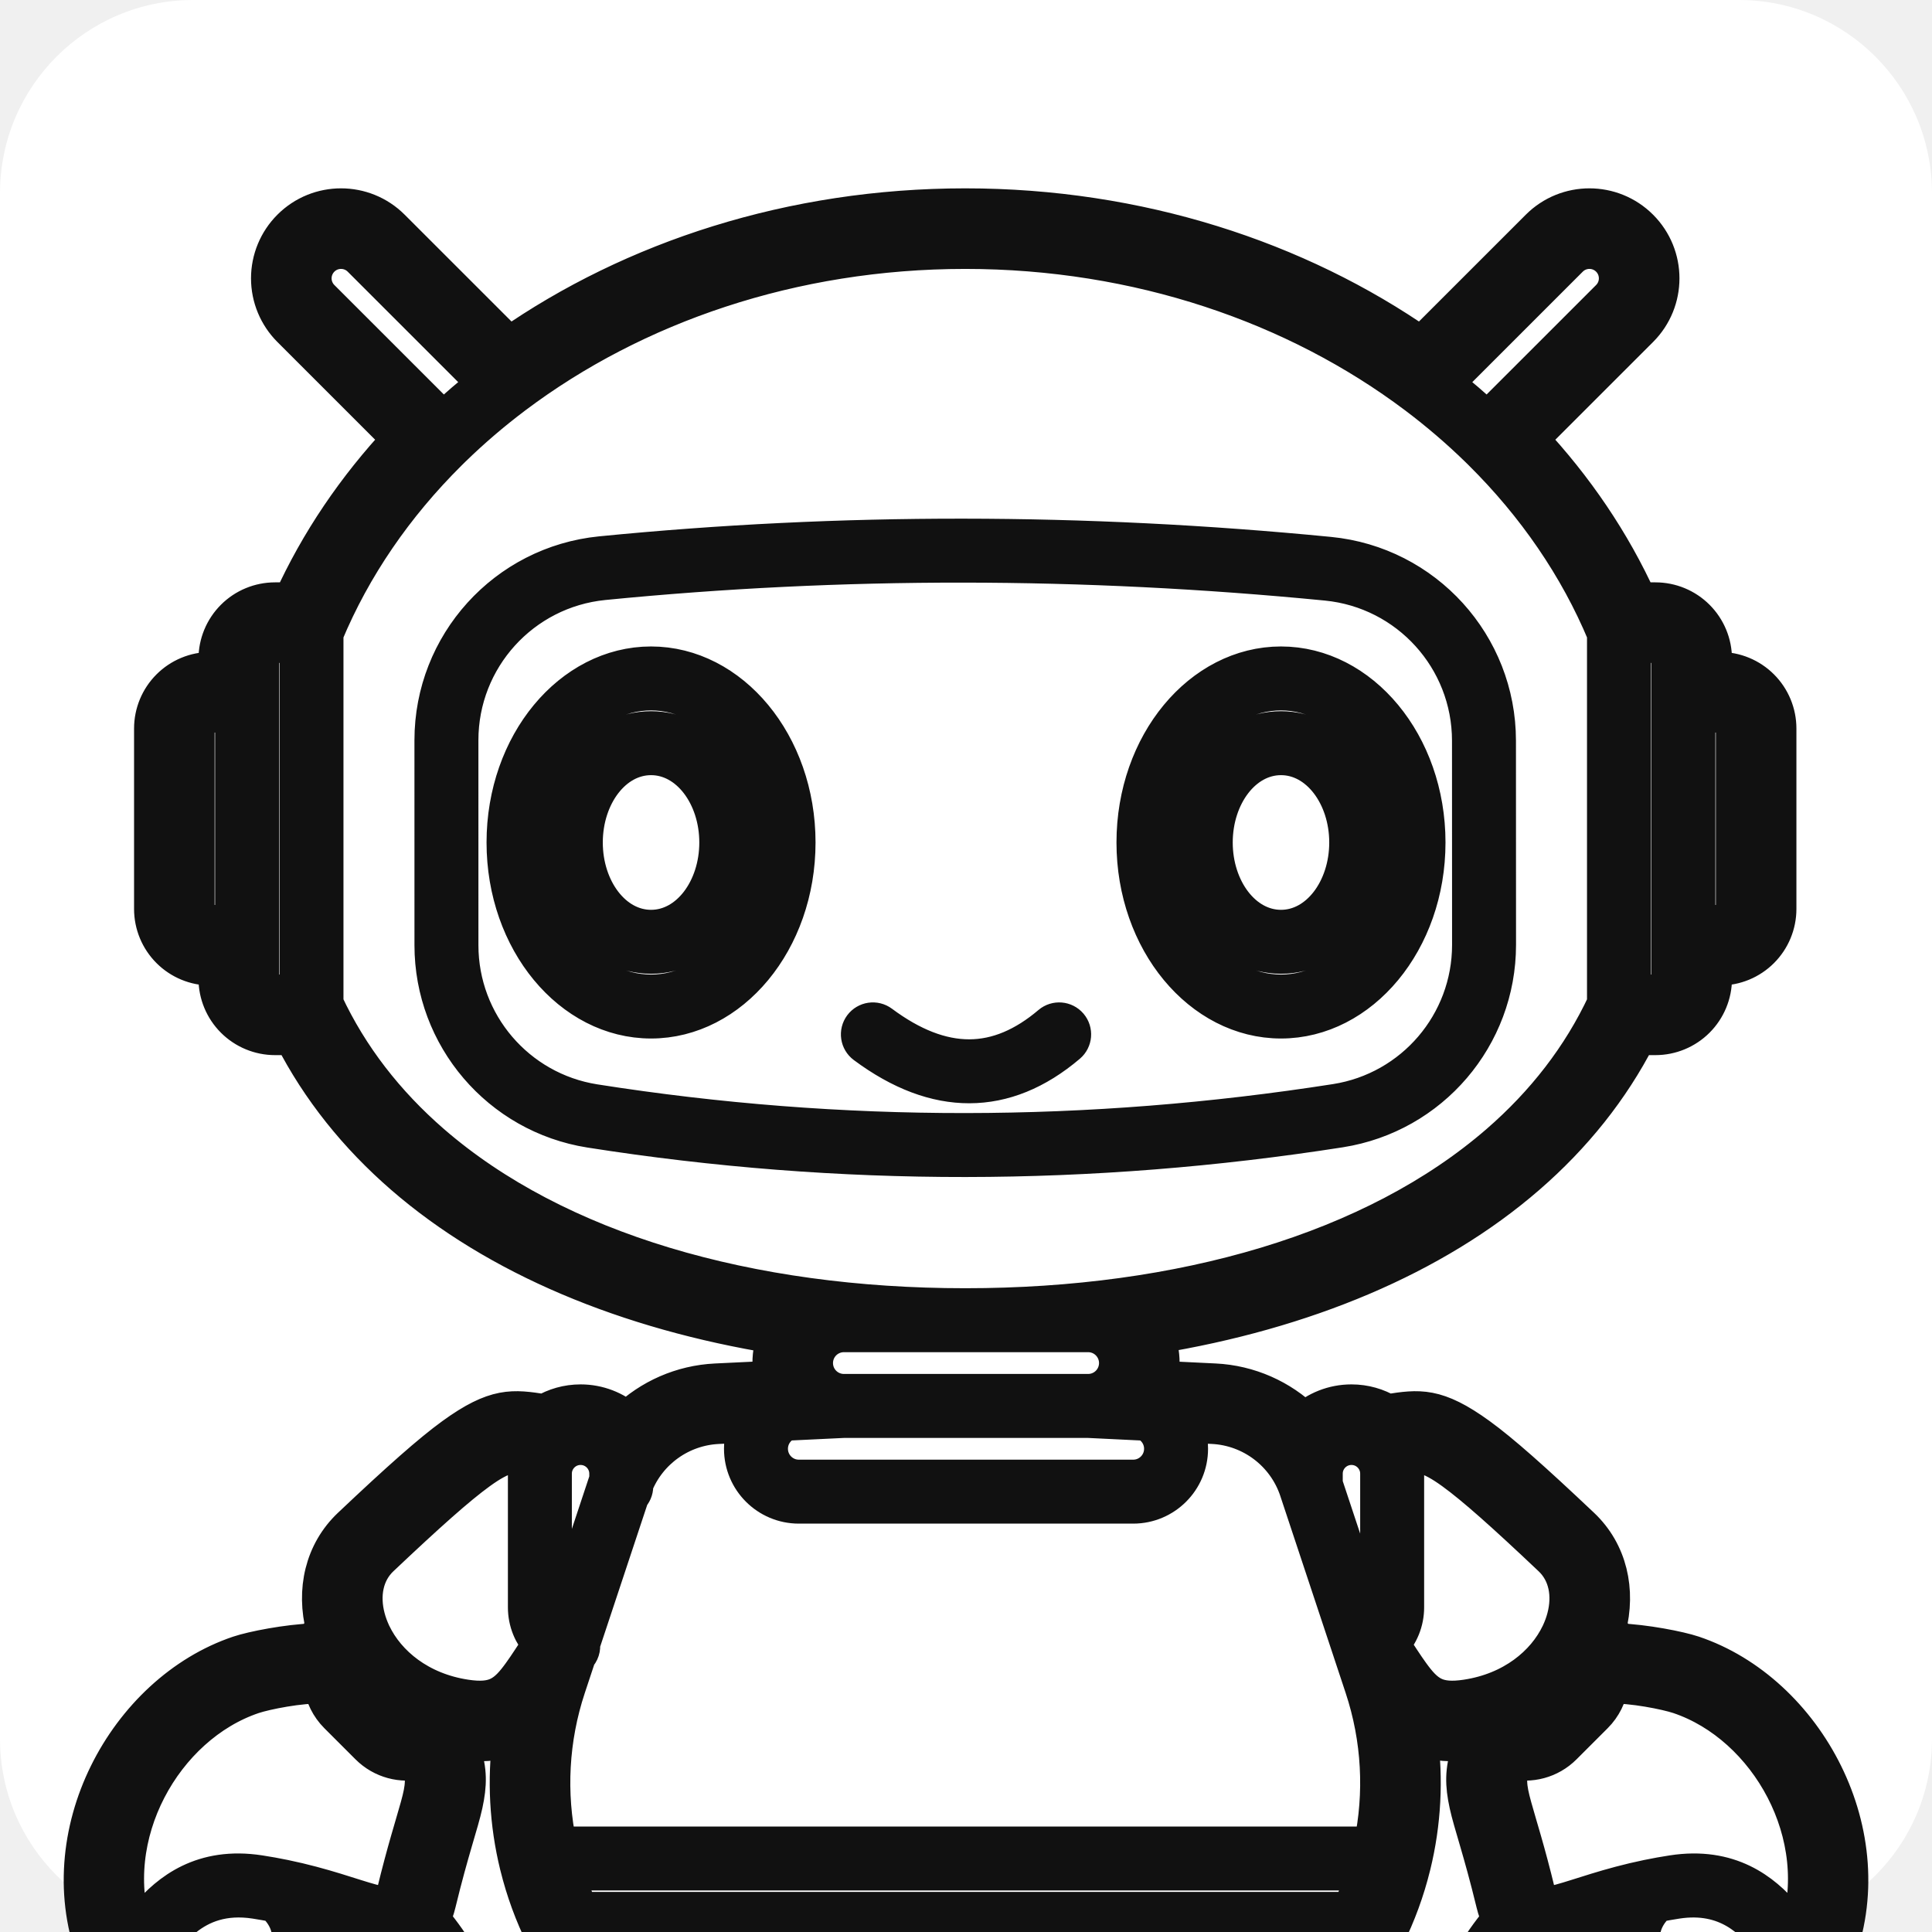
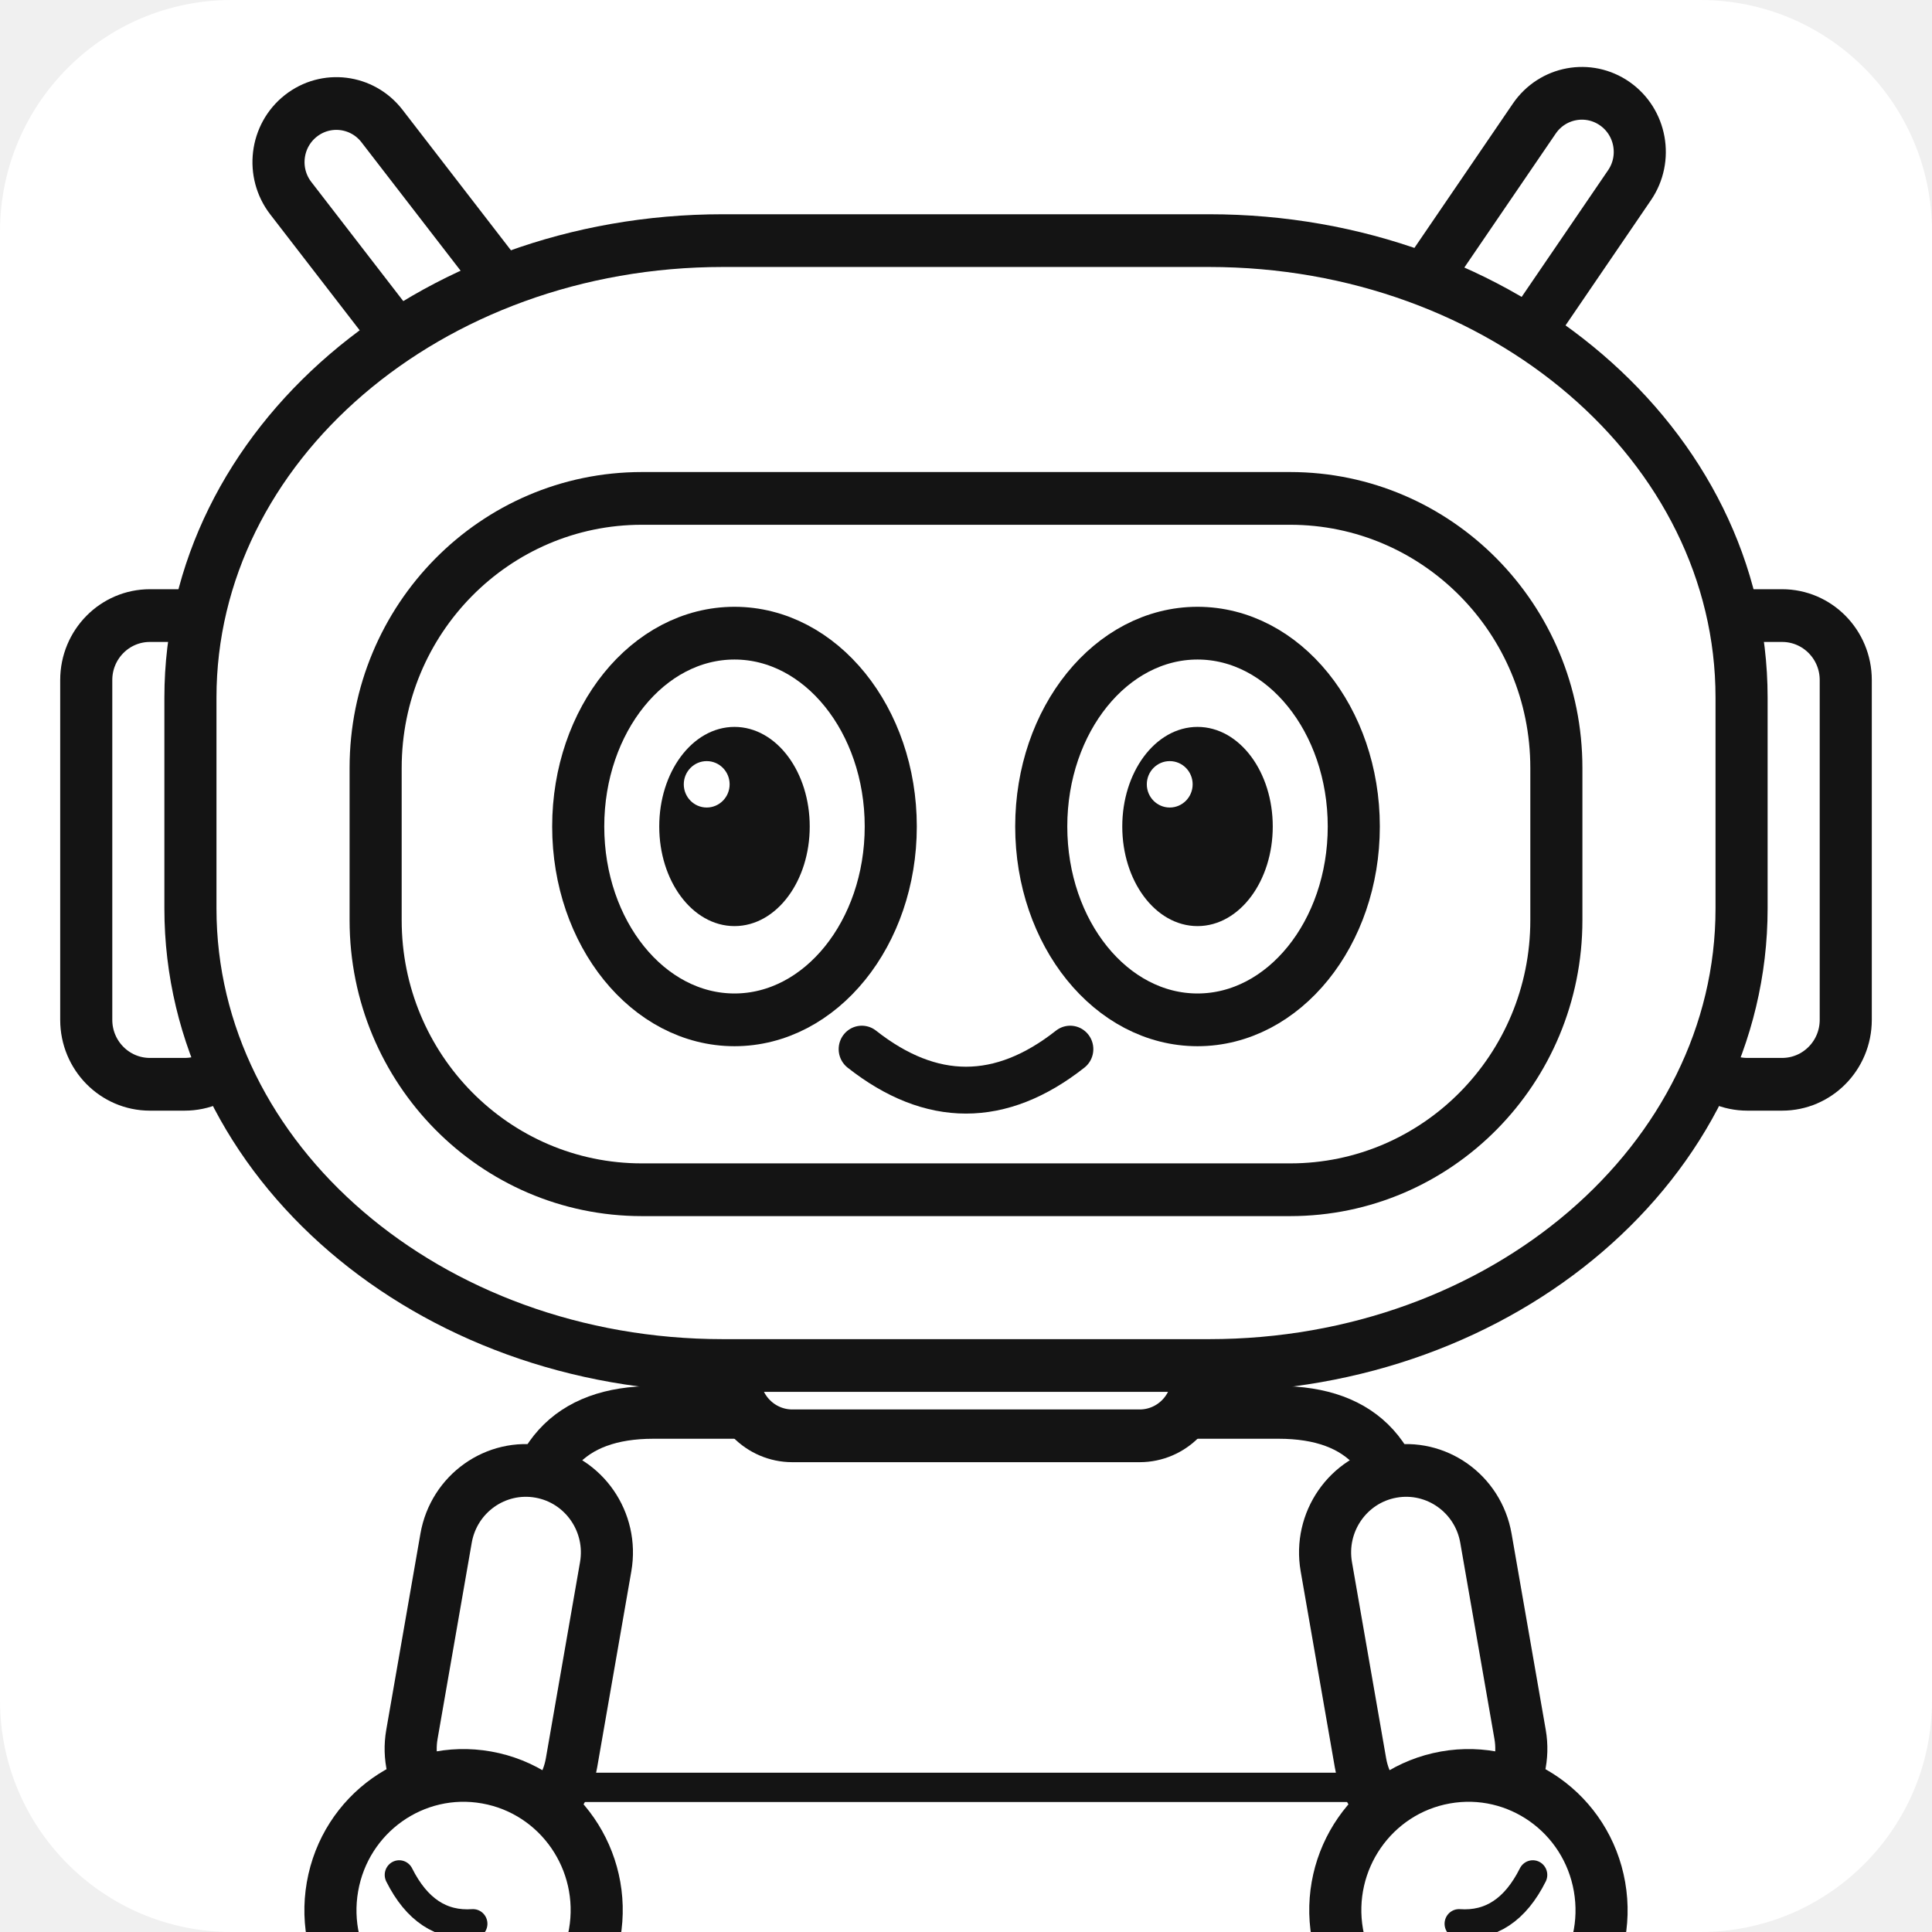
- <svg xmlns="http://www.w3.org/2000/svg" viewBox="290 11 920 920" width="512" height="512">
-   <rect x="290" y="11" width="920" height="920" rx="92" ry="92" fill="#FFFFFF" />
-   <path fill="#111111" d="M 657.301 660.078 L 664.141 666.914 L 657.301 660.074 C 657.301 655.484 658.207 650.992 659.934 646.832 C 588.711 635.293 526.793 609.555 482.109 570.773 C 460.195 551.754 442.371 529.605 429.473 504.441 L 420.973 504.441 C 413.695 504.441 406.707 501.547 401.559 496.398 C 396.41 491.25 393.516 484.266 393.516 476.984 C 393.516 476.984 393.516 471.285 393.516 471.285 L 390.305 471.285 C 383.016 471.285 376.031 468.395 370.879 463.242 C 365.73 458.094 362.84 451.109 362.84 443.828 L 362.84 357.922 C 362.84 350.641 365.73 343.656 370.879 338.508 C 376.031 333.359 383.016 330.465 390.305 330.465 L 393.516 330.465 L 393.516 324.77 C 393.516 317.484 396.41 310.504 401.559 305.352 C 406.707 300.203 413.695 297.312 420.973 297.312 C 420.973 297.312 429.031 297.312 429.031 297.312 C 441.754 269.254 459.391 243.25 481.07 220.09 L 428.453 167.484 C 422.102 161.137 418.531 152.523 418.531 143.547 C 418.531 134.566 422.102 125.953 428.453 119.605 C 441.672 106.383 463.117 106.383 476.344 119.605 C 476.344 119.605 518.176 161.422 532.484 175.727 C 591.602 134.52 667.223 109.688 749.637 109.688 C 832.051 109.688 907.672 134.52 966.789 175.727 L 1022.93 119.605 C 1036.156 106.383 1057.59 106.383 1070.82 119.605 C 1084.047 132.824 1084.047 154.266 1070.82 167.484 C 1070.82 167.484 1018.203 220.09 1018.203 220.09 C 1039.883 243.25 1057.52 269.254 1070.242 297.312 L 1078.301 297.312 C 1085.578 297.312 1092.566 300.203 1097.715 305.352 C 1102.863 310.504 1105.758 317.484 1105.758 324.77 C 1105.758 324.77 1105.758 330.465 1105.758 330.465 L 1108.969 330.465 C 1116.258 330.465 1123.242 333.359 1128.395 338.508 C 1133.543 343.656 1136.434 350.641 1136.434 357.922 L 1136.434 443.828 C 1136.434 451.109 1133.543 458.094 1128.395 463.242 C 1123.242 468.395 1116.258 471.285 1108.969 471.285 L 1105.758 471.285 L 1105.758 476.984 C 1105.758 484.266 1102.863 491.25 1097.715 496.398 C 1092.566 501.547 1085.578 504.441 1078.301 504.441 C 1078.301 504.441 1069.801 504.441 1069.801 504.441 C 1056.902 529.605 1039.078 551.754 1017.164 570.773 C 972.625 609.43 910.957 635.129 840.027 646.719 C 841.789 650.91 842.719 655.445 842.719 660.074 C 842.719 662.754 842.406 665.398 841.809 667.965 L 868.418 669.258 C 884.805 670.051 899.867 676.887 911.105 687.859 C 917.051 682.496 924.918 679.234 933.559 679.234 C 939.836 679.234 945.711 680.965 950.742 683.973 L 951.227 683.832 C 965.668 681.621 973.82 680.281 994.141 695.039 C 1004.707 702.707 1019.543 715.832 1042.875 737.902 C 1055.922 750.234 1060.023 768.273 1055.352 786.328 C 1057.316 788.383 1058.957 790.621 1060.301 792.992 C 1073.16 793.445 1089.711 796.73 1096.117 798.887 C 1149.605 816.852 1186.895 884.641 1163.605 943.715 C 1163.191 944.762 1162.75 945.707 1162.312 946.543 C 1164.488 970.32 1156.426 991.344 1142.961 1002.078 C 1141.73 1007.277 1139.195 1015.445 1134.367 1022.684 C 1130.008 1029.215 1123.941 1034.949 1115.809 1038.152 C 1094.871 1066.086 1062.008 1065.27 1040.977 1056.766 C 1029.641 1052.188 1021.863 1044.988 1018.965 1039.32 C 1017.23 1035.922 1016.246 1032.871 1015.789 1030.176 C 1010.711 1028.008 1006.148 1024.293 1002.836 1018.941 C 989.02 996.559 984.723 980.031 985.285 966.711 C 985.98 950.441 993.984 938.148 1004.625 925.086 C 1003.551 922.863 1002.613 920.258 1001.871 917.203 C 995.793 892.078 991.113 879.312 989.121 870.152 C 987.074 860.73 987.039 854.105 989.977 845.121 C 988.789 843.629 987.762 842.07 986.863 840.449 C 978.113 841.227 971.332 840.109 965.574 837.719 C 968.367 858.301 967.246 879.164 962.344 899.184 C 962.316 899.297 962.289 899.414 962.254 899.527 C 959.391 911.145 955.258 922.484 949.879 933.32 C 949.852 933.387 949.816 933.453 949.785 933.508 C 946.867 939.363 943.59 945.078 939.957 950.617 C 939.957 950.617 900.137 1011.258 900.137 1011.258 C 904.504 1014.809 908.148 1019.254 910.793 1024.352 L 933.797 1068.789 C 936.484 1073.984 938.02 1079.645 938.348 1085.371 C 966.945 1085.809 991.766 1105.328 998.879 1133.102 L 1033.43 1267.945 C 1038.441 1287.52 1034.117 1308.309 1021.734 1324.27 C 1009.344 1340.234 990.27 1349.57 970.062 1349.57 L 860.414 1349.57 C 840.211 1349.57 821.137 1340.234 808.742 1324.27 C 801.934 1315.5 797.562 1305.281 795.836 1294.598 L 795.57 1293.902 L 795.094 1291.559 L 795.031 1289.133 C 795.031 1289.133 795.141 1288.363 795.141 1288.363 C 794.699 1281.574 795.324 1274.691 797.047 1267.945 L 831.59 1133.102 C 833.41 1126.023 836.363 1119.492 840.246 1113.672 L 823.449 1081.23 L 811.938 1086.973 C 772.715 1106.559 726.559 1106.559 687.336 1086.973 L 674.539 1080.59 L 657.418 1113.672 C 661.293 1119.492 664.258 1126.023 666.066 1133.102 L 700.609 1267.945 C 702.336 1274.691 702.957 1281.574 702.527 1288.363 L 702.637 1289.133 L 702.562 1291.559 L 702.086 1293.902 C 702.086 1293.902 701.82 1294.59 701.82 1294.598 C 700.094 1305.281 695.727 1315.5 688.922 1324.27 C 676.531 1340.234 657.457 1349.57 637.242 1349.57 L 527.602 1349.57 C 507.391 1349.57 488.324 1340.234 475.93 1324.27 C 463.539 1308.309 459.223 1287.52 464.234 1267.945 L 498.777 1133.102 C 505.895 1105.328 530.723 1085.809 559.309 1085.371 C 559.648 1079.645 561.18 1073.984 563.863 1068.789 L 586.867 1024.352 C 589.719 1018.836 593.742 1014.105 598.586 1010.426 L 559.316 950.617 C 555.684 945.078 552.406 939.371 549.488 933.508 C 549.457 933.453 549.43 933.387 549.395 933.32 C 544.016 922.484 539.883 911.145 537.031 899.562 C 536.992 899.453 536.965 899.332 536.938 899.223 C 532.055 879.277 530.918 858.523 533.66 838.031 C 528.07 840.211 521.508 841.191 513.145 840.449 C 512.254 842.07 511.219 843.629 510.043 845.121 C 512.98 854.105 512.941 860.73 510.895 870.152 C 508.902 879.312 504.215 892.078 498.137 917.203 C 497.402 920.258 496.465 922.863 495.383 925.086 C 506.031 938.148 514.035 950.441 514.734 966.711 C 515.293 980.031 510.996 996.559 497.172 1018.941 C 493.867 1024.293 489.297 1028.008 484.23 1030.176 C 483.77 1032.871 482.789 1035.922 481.055 1039.32 C 478.152 1044.988 470.379 1052.188 459.039 1056.766 C 438.012 1065.27 405.148 1066.086 384.211 1038.152 C 376.074 1034.949 370.008 1029.215 365.648 1022.684 C 360.82 1015.445 358.285 1007.277 357.055 1002.078 C 343.582 991.344 335.531 970.32 337.707 946.543 C 337.258 945.707 336.824 944.762 336.41 943.715 C 313.121 884.641 350.41 816.852 403.891 798.887 C 410.305 796.73 426.855 793.445 439.719 792.992 C 441.051 790.621 442.699 788.383 444.664 786.328 C 439.992 768.273 444.098 750.234 457.133 737.902 C 480.465 715.832 495.309 702.707 505.875 695.039 C 526.199 680.281 534.348 681.621 548.789 683.832 L 549.273 683.973 C 554.297 680.965 560.18 679.234 566.461 679.234 C 574.914 679.234 582.633 682.359 588.527 687.52 C 599.734 676.75 614.66 670.051 630.871 669.27 C 630.871 669.27 651.5 668.273 658.207 667.953 C 657.602 665.391 657.301 662.75 657.301 660.078 C 657.301 662.031 657.879 663.504 658.73 664.617 C 657.824 663.332 657.301 661.766 657.301 660.078 Z M 994.5 846.102 L 995.215 845.379 L 992.527 841.395 Z M 454.211 799.609 C 453.945 800.012 453.699 800.418 453.461 800.836 C 454.414 801.547 455.168 801.973 455.203 801.996 Z M 1046.961 801.613 C 1046.281 801.863 1045.559 802 1044.812 802 C 1045.559 802 1046.281 801.863 1046.961 801.613 Z M 436.707 134.664 C 437.66 135.379 438.414 135.805 438.449 135.828 L 437.461 133.438 C 437.191 133.836 436.938 134.246 436.707 134.664 Z M 646.605 688.902 L 631.855 689.613 C 614.148 690.465 598.66 701.555 592.07 717.816 L 592.07 718.742 C 592.07 720.492 591.344 722.074 590.18 723.207 L 566.727 793.875 C 566.883 794.805 566.828 795.789 566.516 796.75 C 566.191 797.766 565.633 798.641 564.918 799.332 L 559.941 814.336 C 551.773 838.969 550.461 864.992 555.684 889.773 L 943.59 889.773 C 948.812 864.992 947.5 838.969 939.332 814.336 L 933.547 796.898 C 933.531 796.852 933.512 796.801 933.504 796.75 L 908.305 720.836 C 908.277 720.746 908.25 720.656 908.223 720.566 C 902.328 702.812 886.117 690.508 867.43 689.598 L 853.422 688.918 C 855.238 692.52 856.258 696.59 856.258 700.895 L 856.258 700.898 C 856.258 715.609 844.332 727.535 829.617 727.535 L 670.398 727.535 C 655.684 727.535 643.762 715.609 643.762 700.898 L 643.762 700.895 C 643.762 696.582 644.777 692.508 646.605 688.902 Z M 413.887 324.77 L 413.887 476.984 C 413.887 478.863 414.629 480.668 415.961 481.996 C 417.293 483.328 419.09 484.074 420.973 484.074 L 432.098 484.074 L 432.098 317.68 L 420.973 317.68 C 419.09 317.68 417.293 318.426 415.961 319.754 C 414.629 321.086 413.887 322.887 413.887 324.77 Z M 998.207 211.277 L 1056.418 153.086 C 1061.684 147.816 1061.684 139.273 1056.418 134.004 C 1051.148 128.734 1042.602 128.734 1037.332 134.004 L 977.684 193.645 C 984.816 199.27 991.664 205.152 998.207 211.277 Z M 1097.844 450.918 L 1108.969 450.918 C 1110.852 450.918 1112.66 450.172 1113.988 448.844 C 1115.32 447.512 1116.066 445.707 1116.066 443.828 L 1116.066 357.922 C 1116.066 356.043 1115.32 354.238 1113.988 352.91 C 1112.66 351.578 1110.852 350.832 1108.969 350.832 C 1108.969 350.832 1097.844 350.832 1097.844 350.832 Z M 957.441 703.512 C 958.555 706.375 959.16 709.492 959.16 712.746 L 959.16 776.398 C 959.16 783.164 956.535 789.316 952.246 793.895 C 955.836 799.324 958.848 804.074 961.738 808.074 C 965.18 812.836 968.293 816.453 972.441 818.48 C 976.5 820.457 981.457 820.801 988.379 819.754 C 1010.352 816.434 1025.785 803.625 1032.723 789.129 C 1032.797 788.961 1032.871 788.801 1032.953 788.645 C 1034.062 786.266 1034.945 783.84 1035.578 781.41 C 1038.398 770.766 1036.57 759.969 1028.879 752.699 C 1006.5 731.523 992.305 718.875 982.172 711.516 C 970.488 703.027 965.035 702.523 957.441 703.512 Z M 942.93 785.617 C 945.262 783.246 946.703 779.988 946.703 776.398 L 946.703 712.746 C 946.703 705.488 940.82 699.602 933.559 699.602 C 926.289 699.602 920.402 705.488 920.402 712.746 L 920.402 717.738 Z M 493.051 833.613 C 492.473 834.188 492.078 834.77 491.828 835.348 C 492.133 834.715 492.547 834.121 493.051 833.613 Z M 493.051 833.613 L 493.914 835.688 C 494.215 835.699 494.52 835.734 494.812 835.801 C 494.152 834.207 493.508 833.16 493.059 833.613 C 494.465 832.195 495.492 830.547 496.125 828.785 C 479.41 823.156 466.934 812.547 459.344 800.445 C 454.477 805.598 454.562 813.723 459.609 818.766 L 474.461 833.613 C 479.594 838.746 487.918 838.746 493.051 833.613 Z M 459.27 800.316 L 455.203 801.996 C 455.203 801.996 457.262 802.312 459.336 800.434 C 459.316 800.395 459.289 800.355 459.27 800.316 Z M 401.43 350.832 L 390.305 350.832 C 388.422 350.832 386.613 351.578 385.285 352.91 C 383.961 354.238 383.207 356.043 383.207 357.922 L 383.207 443.828 C 383.207 445.707 383.961 447.512 385.285 448.844 C 386.613 450.172 388.422 450.918 390.305 450.918 C 390.305 450.918 401.43 450.918 401.43 450.918 Z M 1056.434 813.254 C 1055.656 818.496 1053.25 823.535 1049.211 827.574 L 1034.367 842.414 C 1027.805 848.98 1018.559 851.234 1010.16 849.188 C 1007.297 857.09 1007.812 861.914 1010.445 871.449 C 1012.852 880.191 1016.824 892.355 1021.672 912.414 C 1022.324 915.09 1022.863 916.961 1024.133 917.906 C 1024.93 918.508 1025.984 918.414 1027.254 918.305 C 1028.988 918.156 1030.941 917.723 1033.184 917.117 C 1042.52 914.617 1055.84 909.43 1074.848 905.5 C 1074.957 905.484 1075.078 905.457 1075.188 905.438 C 1078.742 904.707 1082.496 904.027 1086.453 903.418 C 1113.621 899.211 1129.402 912.062 1139.316 923.621 C 1142.008 926.762 1144.227 929.781 1146.109 932.266 C 1161.953 885.086 1132.039 832.438 1089.637 818.191 C 1083.699 816.199 1066.965 812.816 1056.434 813.254 Z M 420.855 917.332 C 417.918 916.758 414.859 916.211 411.656 915.719 C 381.031 910.984 368.734 933.879 361.828 942.355 C 360.582 943.883 359.379 945.086 358.258 945.977 C 354.762 973.121 367.969 998.125 390.902 986.914 C 394.004 985.395 415.172 968.664 424.582 949.578 C 429.914 938.77 431.254 927.004 420.855 917.332 Z M 542.574 703.512 C 534.984 702.523 529.531 703.027 517.844 711.516 C 507.711 718.875 493.52 731.523 471.129 752.699 C 463.445 759.969 461.621 770.766 464.43 781.41 C 465.07 783.84 465.953 786.266 467.055 788.645 C 467.137 788.801 467.219 788.961 467.285 789.129 C 474.234 803.625 489.664 816.434 511.641 819.754 C 518.562 820.801 523.516 820.457 527.566 818.48 C 531.715 816.453 534.836 812.836 538.27 808.074 C 541.16 804.074 544.172 799.324 547.77 793.895 C 543.484 789.316 540.859 783.164 540.859 776.398 L 540.859 712.746 C 540.859 709.492 541.465 706.375 542.574 703.512 Z M 444.555 488.93 C 456.441 514.387 473.773 536.566 495.465 555.395 C 554.883 606.961 646.727 633.441 749.637 633.441 C 852.547 633.441 944.391 606.961 1003.809 555.395 C 1025.5 536.566 1042.84 514.387 1054.719 488.93 L 1054.719 312.688 C 1041.398 280.719 1021.238 251.48 995.766 226.219 C 995.188 225.645 994.602 225.07 994.023 224.5 C 993.977 224.465 993.941 224.426 993.902 224.387 C 984.797 215.52 975.031 207.148 964.668 199.336 C 964.566 199.266 964.473 199.195 964.383 199.121 C 907.211 156.129 831.984 130.055 749.637 130.055 C 667.289 130.055 592.062 156.129 534.891 199.121 C 534.801 199.195 534.707 199.266 534.605 199.336 C 524.242 207.148 514.477 215.52 505.371 224.387 C 505.332 224.426 505.297 224.465 505.25 224.5 C 504.672 225.07 504.086 225.645 503.508 226.219 C 478.031 251.48 457.875 280.719 444.555 312.688 Z M 922.992 275.633 C 968.32 280.078 1002.883 318.188 1002.883 363.723 C 1002.918 394.676 1002.918 430.535 1002.918 460.949 C 1002.918 504.543 971.184 541.652 928.113 548.426 L 928.113 548.43 C 809.414 566.973 690.41 567.324 571.078 548.551 L 571.066 548.551 C 528.043 541.734 496.363 504.648 496.363 461.098 C 496.355 430.57 496.355 394.539 496.355 363.48 C 496.355 317.977 530.852 279.879 576.145 275.363 L 576.152 275.363 C 690.32 264.094 805.934 264.195 922.984 275.633 Z M 921.77 288.027 C 805.551 276.672 690.75 276.566 577.375 287.758 C 538.453 291.637 508.812 324.375 508.812 363.48 C 508.812 394.539 508.812 430.566 508.82 461.094 C 508.82 498.523 536.039 530.391 573.012 536.25 C 691.055 554.816 808.77 554.469 926.188 536.125 C 963.199 530.301 990.461 498.41 990.461 460.949 C 990.461 430.539 990.461 394.684 990.426 363.734 L 990.426 363.73 C 990.426 324.594 960.73 291.848 921.77 288.027 Z M 600.02 327.84 C 637.887 327.84 669.352 365.309 669.352 412.184 C 669.352 459.059 637.887 496.527 600.02 496.527 C 562.152 496.527 530.688 459.059 530.688 412.184 C 530.688 365.309 562.152 327.84 600.02 327.84 Z M 600.02 340.297 C 568.23 340.297 543.145 372.828 543.145 412.184 C 543.145 451.539 568.23 484.074 600.02 484.074 C 631.816 484.074 656.895 451.539 656.895 412.184 C 656.895 372.828 631.816 340.297 600.02 340.297 Z M 600.02 358.668 C 624.145 358.668 644.457 382.32 644.457 412.184 C 644.457 442.047 624.145 465.703 600.02 465.703 C 575.895 465.703 555.59 442.047 555.59 412.184 C 555.59 382.32 575.895 358.668 600.02 358.668 Z M 600.02 371.121 C 581.973 371.121 568.047 389.84 568.047 412.184 C 568.047 434.527 581.973 453.25 600.02 453.25 C 618.074 453.25 632 434.527 632 412.184 C 632 389.84 618.074 371.121 600.02 371.121 Z M 899.996 327.84 C 937.863 327.84 969.332 365.309 969.332 412.184 C 969.332 459.059 937.863 496.527 899.996 496.527 C 862.121 496.527 830.656 459.059 830.656 412.184 C 830.656 365.309 862.121 327.84 899.996 327.84 Z M 899.996 340.297 C 868.199 340.297 843.113 372.828 843.113 412.184 C 843.113 451.539 868.199 484.074 899.996 484.074 C 931.785 484.074 956.875 451.539 956.875 412.184 C 956.875 372.828 931.785 340.297 899.996 340.297 Z M 899.996 358.668 C 924.121 358.668 944.426 382.32 944.426 412.184 C 944.426 442.047 924.121 465.703 899.996 465.703 C 875.863 465.703 855.559 442.047 855.559 412.184 C 855.559 382.32 875.863 358.668 899.996 358.668 Z M 899.996 371.121 C 881.941 371.121 868.016 389.84 868.016 412.184 C 868.016 434.527 881.941 453.25 899.996 453.25 C 918.043 453.25 931.969 434.527 931.969 412.184 C 931.969 389.84 918.043 371.121 899.996 371.121 Z M 701.941 508.559 C 699.176 506.508 698.609 502.605 700.656 499.848 C 702.711 497.09 706.613 496.516 709.375 498.566 C 723.961 509.418 737.988 514.945 751.594 514.914 C 765.004 514.883 777.871 509.387 790.328 498.816 C 792.953 496.59 796.883 496.914 799.105 499.531 C 801.336 502.152 801.016 506.086 798.391 508.309 C 783.398 521.035 767.766 527.328 751.621 527.367 C 735.656 527.406 719.059 521.289 701.941 508.559 Z M 808.164 645.895 L 691.852 645.895 C 688.09 645.895 684.48 647.387 681.82 650.047 C 679.156 652.707 677.668 656.312 677.668 660.074 L 677.668 660.078 C 677.668 663.84 679.156 667.445 681.82 670.105 C 684.48 672.766 688.09 674.262 691.852 674.262 L 808.164 674.262 C 811.93 674.262 815.535 672.766 818.188 670.105 C 820.852 667.445 822.348 663.836 822.348 660.078 L 822.348 660.074 C 822.348 656.312 820.852 652.707 818.188 650.047 C 815.535 647.387 811.93 645.895 808.164 645.895 Z M 1085.387 476.984 L 1085.387 324.77 C 1085.387 322.887 1084.645 321.086 1083.312 319.754 C 1081.98 318.426 1080.184 317.68 1078.301 317.68 L 1067.176 317.68 L 1067.176 484.074 L 1078.301 484.074 C 1080.184 484.074 1081.98 483.328 1083.312 481.996 C 1084.645 480.668 1085.387 478.863 1085.387 476.984 Z M 443.582 813.254 C 433.055 812.816 416.32 816.199 410.379 818.191 C 367.98 832.438 338.055 885.086 353.906 932.266 C 355.789 929.781 358.012 926.762 360.699 923.621 C 370.613 912.062 386.395 899.211 413.555 903.418 C 417.523 904.027 421.277 904.707 424.828 905.438 C 424.938 905.457 425.047 905.484 425.168 905.5 C 444.18 909.43 457.5 914.617 466.832 917.117 C 469.074 917.723 471.027 918.156 472.754 918.305 C 474.031 918.414 475.086 918.508 475.887 917.906 C 477.152 916.961 477.695 915.09 478.336 912.414 C 483.191 892.355 487.156 880.191 489.57 871.449 C 492.207 861.914 492.719 857.09 489.855 849.188 C 481.449 851.234 472.215 848.98 465.648 842.414 L 450.797 827.574 C 446.77 823.535 444.363 818.496 443.582 813.254 Z M 442.848 134.012 C 440.324 136.543 438.902 139.969 438.902 143.547 C 438.902 147.125 440.324 150.555 442.855 153.086 L 501.066 211.277 C 507.609 205.152 514.457 199.27 521.598 193.645 L 461.941 134.004 C 456.672 128.734 448.125 128.734 442.855 134.004 Z M 438.461 135.828 C 438.59 135.848 440.746 136.105 442.848 134.012 C 441.684 135.176 440.102 135.828 438.461 135.828 Z M 579.613 715.543 L 579.613 712.746 C 579.613 705.488 573.719 699.602 566.461 699.602 C 559.199 699.602 553.312 705.488 553.312 712.746 L 553.312 776.398 C 553.312 779.703 554.527 782.719 556.535 785.031 L 579.227 716.66 C 579.348 716.285 579.477 715.914 579.613 715.543 Z M 1008.453 836.023 C 1008.16 835.133 1007.656 834.309 1006.957 833.613 C 1012.098 838.746 1020.422 838.746 1025.555 833.613 L 1040.406 818.766 C 1045.445 813.723 1045.539 805.598 1040.664 800.445 C 1033.074 812.547 1020.605 823.156 1003.891 828.785 C 1004.523 830.547 1005.543 832.195 1006.957 833.613 L 1006.102 835.688 C 1006.883 835.641 1007.684 835.754 1008.453 836.023 Z M 1040.672 800.434 C 1042.758 802.312 1044.805 801.996 1044.805 801.996 L 1040.746 800.316 C 1040.73 800.355 1040.699 800.395 1040.672 800.434 Z M 1141.758 946.012 C 1139.438 944.078 1136.461 940.02 1132.652 935.148 C 1125.051 925.438 1112.402 912.004 1088.359 915.719 C 1085.156 916.211 1082.09 916.758 1079.164 917.332 C 1068.762 927.004 1070.094 938.77 1075.426 949.578 C 1084.844 968.664 1106.004 985.395 1109.117 986.914 C 1132.039 998.113 1145.238 973.137 1141.758 946.012 Z M 1121.801 1002.18 C 1116.223 1002.516 1110.105 1001.266 1103.645 998.105 C 1100.039 996.344 1075.18 977.223 1064.254 955.094 C 1058.82 944.078 1056.656 932.441 1061.051 921.621 C 1058.637 922.289 1056.344 922.965 1054.168 923.621 C 1055.25 927.625 1057.664 938.641 1054.59 950.32 C 1056.699 954.473 1061.832 963.504 1077.16 999.051 C 1080.66 1007.148 1086.875 1023.062 1104.664 1020.207 C 1112.301 1018.977 1116.727 1013.309 1119.461 1007.84 C 1120.434 1005.906 1121.207 1003.977 1121.801 1002.18 Z M 1093.52 1032.336 C 1086.57 1030.863 1081.211 1027.164 1077.043 1022.691 C 1062.688 1025.555 1049.414 1025.203 1040.664 1026.191 C 1039.039 1026.379 1037.066 1026.898 1036.012 1027.203 C 1036.238 1027.953 1036.625 1029.102 1037.102 1030.055 C 1037.754 1031.324 1039.176 1032.559 1040.977 1033.828 C 1044.621 1036.402 1049.789 1038.719 1055.672 1040.145 C 1067.359 1042.988 1081.992 1042.246 1093.52 1032.336 Z M 1026.379 930.801 C 1015.961 943.012 1006.27 952.824 1005.637 967.578 C 1005.195 978.02 1009.344 990.703 1020.176 1008.238 C 1023.121 1013.012 1029.547 1013.418 1032.871 1009.934 C 1034.312 1008.426 1035 1006.172 1034.754 1003.348 C 1032.41 977.176 1028.797 976.16 1040.562 952.461 C 1041.125 951.348 1041.582 950.219 1041.977 949.098 C 1042.023 948.922 1042.078 948.754 1042.141 948.598 C 1045.062 939.668 1043.234 930.902 1042.281 927.336 C 1037.211 928.922 1033.062 930.125 1029.641 930.57 C 1028.492 930.719 1027.41 930.793 1026.379 930.801 Z M 818.566 1300.824 C 820.109 1304.707 822.211 1308.402 824.836 1311.785 C 833.363 1322.77 846.5 1329.207 860.414 1329.207 L 970.062 1329.207 C 983.973 1329.207 997.109 1322.77 1005.645 1311.785 C 1011.621 1304.086 1014.871 1294.746 1015.09 1285.203 C 997.934 1297.527 971.312 1313.73 916.996 1314.555 C 865.758 1315.332 834.621 1306.883 818.566 1300.824 Z M 660.07 1064.242 C 642.715 1054.18 627.859 1040.266 616.68 1023.543 C 611.621 1025.305 607.426 1028.945 604.957 1033.707 L 581.953 1078.156 C 579.402 1083.094 578.906 1088.855 580.598 1094.164 C 580.891 1095.07 581.238 1095.969 581.652 1096.82 L 581.652 1096.832 C 583.617 1100.945 586.867 1104.324 590.949 1106.438 L 609.594 1116.082 C 614.543 1118.637 620.297 1119.129 625.602 1117.445 C 629.477 1116.211 632.883 1113.895 635.434 1110.801 C 636.379 1109.66 637.195 1108.422 637.887 1107.086 Z M 482.578 1285.203 C 482.789 1294.746 486.039 1304.086 492.023 1311.785 C 500.551 1322.77 513.688 1329.207 527.602 1329.207 L 637.242 1329.207 C 651.16 1329.207 664.293 1322.77 672.832 1311.785 C 675.449 1308.402 677.551 1304.707 679.102 1300.824 C 663.035 1306.883 631.898 1315.332 580.668 1314.555 C 526.355 1313.73 499.734 1297.527 482.578 1285.203 Z M 682.25 1286.012 C 682.426 1281.676 681.984 1277.293 680.883 1273.004 L 646.332 1138.148 C 644.988 1132.906 642.723 1128.098 639.723 1123.883 C 636.645 1126.262 633.156 1128.117 629.375 1129.312 C 620.922 1131.996 611.742 1131.219 603.867 1127.145 L 585.23 1117.5 C 579.934 1114.758 575.512 1110.68 572.371 1105.734 L 560.289 1105.734 C 540.602 1105.734 523.398 1119.074 518.516 1138.148 L 484.441 1271.152 C 500.246 1282.75 524.609 1301.242 580.852 1302.102 C 640.016 1303 670.977 1291.133 682.25 1286.012 Z M 692 686.715 L 664.395 688.043 C 659.559 690.305 656.215 695.211 656.215 700.895 L 656.215 700.898 C 656.215 708.73 662.559 715.082 670.398 715.082 L 829.617 715.082 C 837.449 715.082 843.801 708.73 843.801 700.898 L 843.801 700.895 C 843.801 695.219 840.469 690.32 835.648 688.055 L 808.008 686.715 Z M 916.016 1096.82 C 916.418 1095.969 916.777 1095.07 917.062 1094.164 C 918.75 1088.855 918.266 1083.094 915.703 1078.156 L 892.699 1033.707 C 890.434 1029.324 886.695 1025.898 882.18 1023.996 C 870.402 1040.543 855.301 1054.43 837.871 1064.77 L 859.773 1107.086 C 860.461 1108.422 861.285 1109.66 862.223 1110.801 L 862.234 1110.801 C 864.785 1113.895 868.18 1116.211 872.062 1117.445 C 877.359 1119.129 883.125 1118.637 888.074 1116.082 L 906.707 1106.438 C 910.793 1104.324 914.051 1100.945 916.008 1096.832 Z M 473.637 930.801 C 472.598 930.793 471.516 930.719 470.379 930.57 C 466.953 930.125 462.797 928.922 457.738 927.336 C 456.781 930.902 454.957 939.668 457.875 948.598 C 457.93 948.754 457.984 948.922 458.039 949.098 C 458.426 950.219 458.895 951.348 459.453 952.461 C 471.223 976.16 467.605 977.176 465.266 1003.348 C 465.008 1006.172 465.703 1008.426 467.145 1009.934 C 470.461 1013.418 476.895 1013.012 479.84 1008.238 C 490.672 990.703 494.824 978.02 494.371 967.578 C 493.75 952.824 484.055 943.012 473.637 930.801 Z M 454.645 1013.438 C 453.191 1010.324 452.469 1006.59 452.855 1002.238 C 454.617 982.586 457.562 979.227 451.715 965.375 C 448.254 972.488 442.855 984.105 434.293 1003.977 C 433.336 1006.203 432.18 1008.758 430.77 1011.426 C 439.625 1012.777 447.879 1013.059 454.645 1013.438 Z M 1069.25 1011.426 C 1067.836 1008.758 1066.68 1006.203 1065.723 1003.977 C 1057.16 984.105 1051.762 972.488 1048.301 965.375 C 1042.453 979.227 1045.402 982.586 1047.152 1002.238 C 1047.547 1006.59 1046.824 1010.324 1045.375 1013.438 C 1052.137 1013.059 1060.391 1012.777 1069.25 1011.426 Z M 874.496 1013.188 C 874.605 1013.02 874.719 1012.852 874.828 1012.688 L 922.926 939.438 C 924.242 937.434 925.508 935.414 926.711 933.359 L 572.562 933.359 C 573.766 935.414 575.031 937.434 576.344 939.438 L 626.492 1015.809 C 638.043 1033.383 654.031 1047.594 672.852 1056.988 L 696.441 1068.762 C 729.93 1085.473 769.344 1085.473 802.832 1068.762 L 823.082 1058.652 C 824.312 1058.035 825.531 1057.402 826.746 1056.754 C 826.801 1056.719 826.855 1056.691 826.91 1056.664 C 846.023 1046.332 862.324 1031.473 874.379 1013.371 C 874.414 1013.309 874.461 1013.242 874.496 1013.188 Z M 1013.219 1271.152 L 979.152 1138.148 C 974.258 1119.074 957.066 1105.734 937.367 1105.734 L 925.297 1105.734 C 922.148 1110.68 917.73 1114.758 912.438 1117.5 L 893.793 1127.145 C 885.914 1131.219 876.734 1131.996 868.281 1129.312 C 864.508 1128.117 861.012 1126.262 857.938 1123.883 C 854.945 1128.098 852.668 1132.906 851.328 1138.148 L 816.785 1273.004 C 815.684 1277.293 815.234 1281.676 815.406 1286.012 C 826.691 1291.133 857.645 1303 916.805 1302.102 C 973.059 1301.242 997.418 1282.75 1013.219 1271.152 Z M 445.852 923.621 C 443.676 922.965 441.379 922.289 438.957 921.621 C 443.363 932.441 441.188 944.078 435.754 955.094 C 424.836 977.223 399.969 996.344 396.371 998.105 C 389.902 1001.266 383.797 1002.516 378.215 1002.18 C 378.812 1003.977 379.582 1005.906 380.555 1007.84 C 383.293 1013.309 387.715 1018.977 395.352 1020.207 C 413.145 1023.062 419.359 1007.148 422.855 999.051 C 438.184 963.504 443.316 954.473 445.426 950.32 C 442.352 938.641 444.766 927.625 445.852 923.621 Z M 406.496 1032.336 C 418.027 1042.246 432.648 1042.988 444.344 1040.145 C 450.227 1038.719 455.387 1036.402 459.039 1033.828 C 460.84 1032.559 462.262 1031.324 462.906 1030.055 C 463.391 1029.102 463.777 1027.953 464.008 1027.203 C 462.949 1026.898 460.977 1026.379 459.352 1026.191 C 450.605 1025.203 437.32 1025.555 422.965 1022.691 C 418.797 1027.164 413.445 1030.863 406.496 1032.336 Z M 933.246 920.906 C 936.062 914.832 938.449 908.586 940.387 902.223 L 558.887 902.223 C 560.824 908.586 563.211 914.832 566.027 920.906 Z M 933.246 920.906 " fill-opacity="1" fill-rule="evenodd" stroke="#111111" stroke-width="18" stroke-linejoin="round" paint-order="stroke fill" />
+ <svg xmlns="http://www.w3.org/2000/svg" viewBox="34 -4 332 332" width="512" height="512">
+   <rect x="34" y="-4" width="332" height="332" rx="39.8" fill="#FFFFFF" />
+   <g>
+     <g transform="translate(0 0.00) translate(200 430) scale(0.9946 1.0068) translate(-200 -430)">
+       <g transform="rotate(0.00 170 352)">
+         <rect x="158" y="350" width="24" height="36" rx="10" fill="rgb(255, 255, 255)" stroke="rgb(20, 20, 20)" stroke-width="9" stroke-linejoin="round" stroke-linecap="round" />
+         <path d="M128 384 H182 Q192 384 192 396 V416 H110 V400 Q110 384 128 384 Z" fill="rgb(255, 255, 255)" stroke="rgb(20, 20, 20)" stroke-width="9" stroke-linejoin="round" stroke-linecap="round" />
+         <rect x="104" y="412" width="94" height="17" rx="8" fill="rgb(255, 255, 255)" stroke="rgb(20, 20, 20)" stroke-width="9" stroke-linejoin="round" stroke-linecap="round" />
+       </g>
+       <g transform="rotate(0.00 230 352)">
+         <rect x="218" y="350" width="24" height="36" rx="10" fill="rgb(255, 255, 255)" stroke="rgb(20, 20, 20)" stroke-width="9" stroke-linejoin="round" stroke-linecap="round" />
+         <path d="M218 384 H272 Q290 384 290 400 V416 H208 V396 Q208 384 218 384 Z" fill="rgb(255, 255, 255)" stroke="rgb(20, 20, 20)" stroke-width="9" stroke-linejoin="round" stroke-linecap="round" />
+         <rect x="202" y="412" width="94" height="17" rx="8" fill="rgb(255, 255, 255)" stroke="rgb(20, 20, 20)" stroke-width="9" stroke-linejoin="round" stroke-linecap="round" />
+       </g>
+       <path d="M146 240 H254 Q276 240 276 264 V300 Q276 364 200 366 Q124 364 124 300 V264 Q124 240 146 240 Z" fill="rgb(255, 255, 255)" stroke="rgb(20, 20, 20)" stroke-width="9" stroke-linejoin="round" stroke-linecap="round" />
+       <line x1="128" y1="304" x2="272" y2="304" fill="none" stroke="rgb(20, 20, 20)" stroke-width="5" stroke-linejoin="miter" stroke-linecap="round" />
+       <g transform="rotate(10.00 125 258)">
+         <rect x="111" y="250" width="28" height="62" rx="14" fill="rgb(255, 255, 255)" stroke="rgb(20, 20, 20)" stroke-width="9" stroke-linejoin="round" stroke-linecap="round" />
+         <circle cx="125" cy="326" r="23" fill="rgb(255, 255, 255)" stroke="rgb(20, 20, 20)" stroke-width="9" stroke-linejoin="round" stroke-linecap="round" />
+         <path d="M113 322 Q119 330 127 328" fill="none" stroke="rgb(20, 20, 20)" stroke-width="5" stroke-linejoin="miter" stroke-linecap="round" />
+       </g>
+       <g transform="rotate(-10.00 275 258)">
+         <rect x="261" y="250" width="28" height="62" rx="14" fill="rgb(255, 255, 255)" stroke="rgb(20, 20, 20)" stroke-width="9" stroke-linejoin="round" stroke-linecap="round" />
+         <circle cx="275" cy="326" r="23" fill="rgb(255, 255, 255)" stroke="rgb(20, 20, 20)" stroke-width="9" stroke-linejoin="round" stroke-linecap="round" />
+         <path d="M287 322 Q281 330 273 328" fill="none" stroke="rgb(20, 20, 20)" stroke-width="5" stroke-linejoin="miter" stroke-linecap="round" />
+       </g>
+       <rect x="160" y="224" width="80" height="20" rx="10" fill="rgb(255, 255, 255)" stroke="rgb(20, 20, 20)" stroke-width="9" stroke-linejoin="round" stroke-linecap="round" />
+       <g transform="rotate(0.00 200 234)">
+         <g transform="rotate(-38.00 122 66)">
+           <rect x="112" y="6" width="20" height="62" rx="10" fill="rgb(255, 255, 255)" stroke="rgb(20, 20, 20)" stroke-width="9" stroke-linejoin="round" stroke-linecap="round" />
+         </g>
+         <g transform="rotate(34.63 278 66)">
+           <rect x="268" y="6" width="20" height="62" rx="10" fill="rgb(255, 255, 255)" stroke="rgb(20, 20, 20)" stroke-width="9" stroke-linejoin="round" stroke-linecap="round" />
+         </g>
+         <rect x="48" y="104" width="28" height="80" rx="11" fill="rgb(255, 255, 255)" stroke="rgb(20, 20, 20)" stroke-width="9" stroke-linejoin="round" stroke-linecap="round" />
+         <rect x="324" y="104" width="28" height="80" rx="11" fill="rgb(255, 255, 255)" stroke="rgb(20, 20, 20)" stroke-width="9" stroke-linejoin="round" stroke-linecap="round" />
+         <rect x="66" y="40" width="268" height="192" rx="92" ry="78" fill="rgb(255, 255, 255)" stroke="rgb(20, 20, 20)" stroke-width="9" stroke-linejoin="round" stroke-linecap="round" />
+         <rect x="98" y="84" width="204" height="118" rx="46" fill="rgb(255, 255, 255)" stroke="rgb(20, 20, 20)" stroke-width="9" stroke-linejoin="round" stroke-linecap="round" />
+         <g transform="translate(160 140) scale(1.000 1.000) translate(-160 -140)">
+           <ellipse cx="160" cy="140" rx="27" ry="33" fill="rgb(255, 255, 255)" stroke="rgb(20, 20, 20)" stroke-width="9" stroke-linejoin="round" stroke-linecap="round" />
+           <g transform="translate(0.00 0.00)">
+             <ellipse cx="160" cy="140" rx="12" ry="16" fill="rgb(20, 20, 20)" stroke="rgb(20, 20, 20)" stroke-width="2" stroke-linejoin="miter" stroke-linecap="butt" />
+             <circle cx="155.2" cy="132.8" r="3.96" fill="rgb(255, 255, 255)" stroke="none" stroke-width="1" stroke-linejoin="miter" stroke-linecap="butt" />
+           </g>
+         </g>
+         <g transform="translate(240 140) scale(1.000 1.000) translate(-240 -140)">
+           <ellipse cx="240" cy="140" rx="27" ry="33" fill="rgb(255, 255, 255)" stroke="rgb(20, 20, 20)" stroke-width="9" stroke-linejoin="round" stroke-linecap="round" />
+           <g transform="translate(0.00 0.00)">
+             <ellipse cx="240" cy="140" rx="12" ry="16" fill="rgb(20, 20, 20)" stroke="rgb(20, 20, 20)" stroke-width="2" stroke-linejoin="miter" stroke-linecap="butt" />
+             <circle cx="235.2" cy="132.8" r="3.96" fill="rgb(255, 255, 255)" stroke="none" stroke-width="1" stroke-linejoin="miter" stroke-linecap="butt" />
+           </g>
+         </g>
+         <path d="M182 178 Q200 192 218 178" fill="none" stroke="rgb(20, 20, 20)" stroke-width="8" stroke-linejoin="round" stroke-linecap="round" />
+       </g>
+     </g>
+   </g>
</svg>
